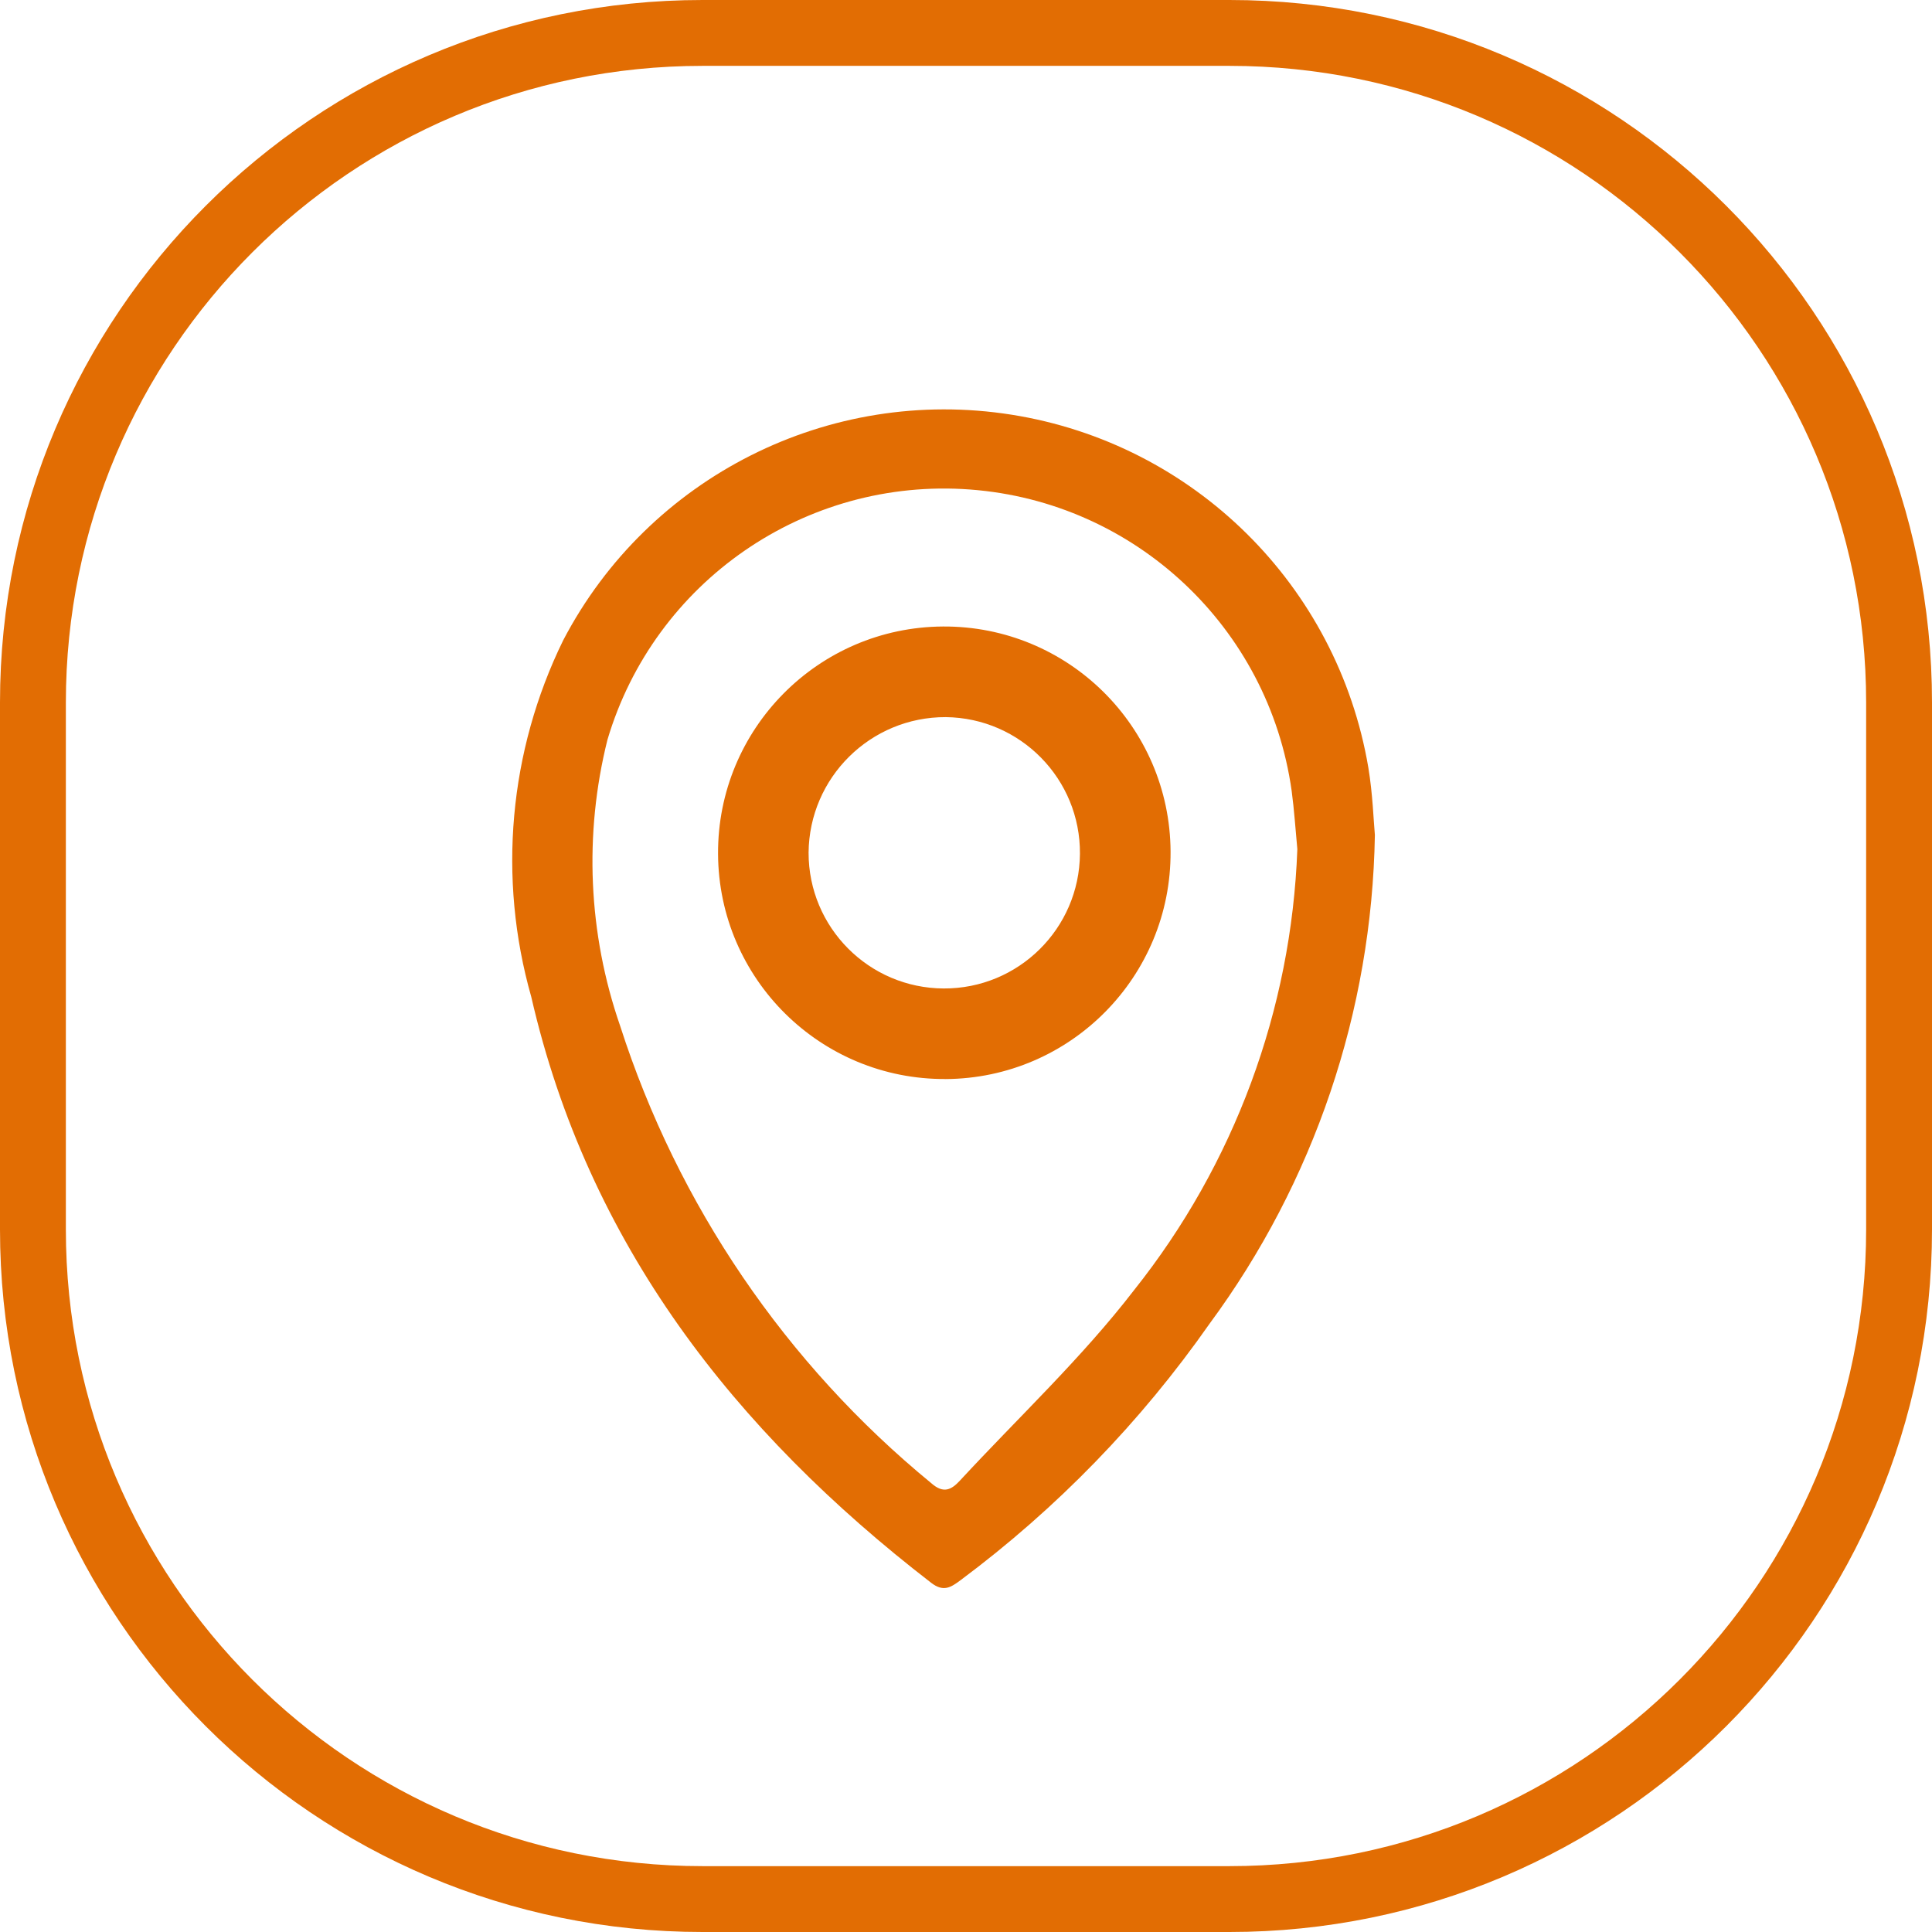
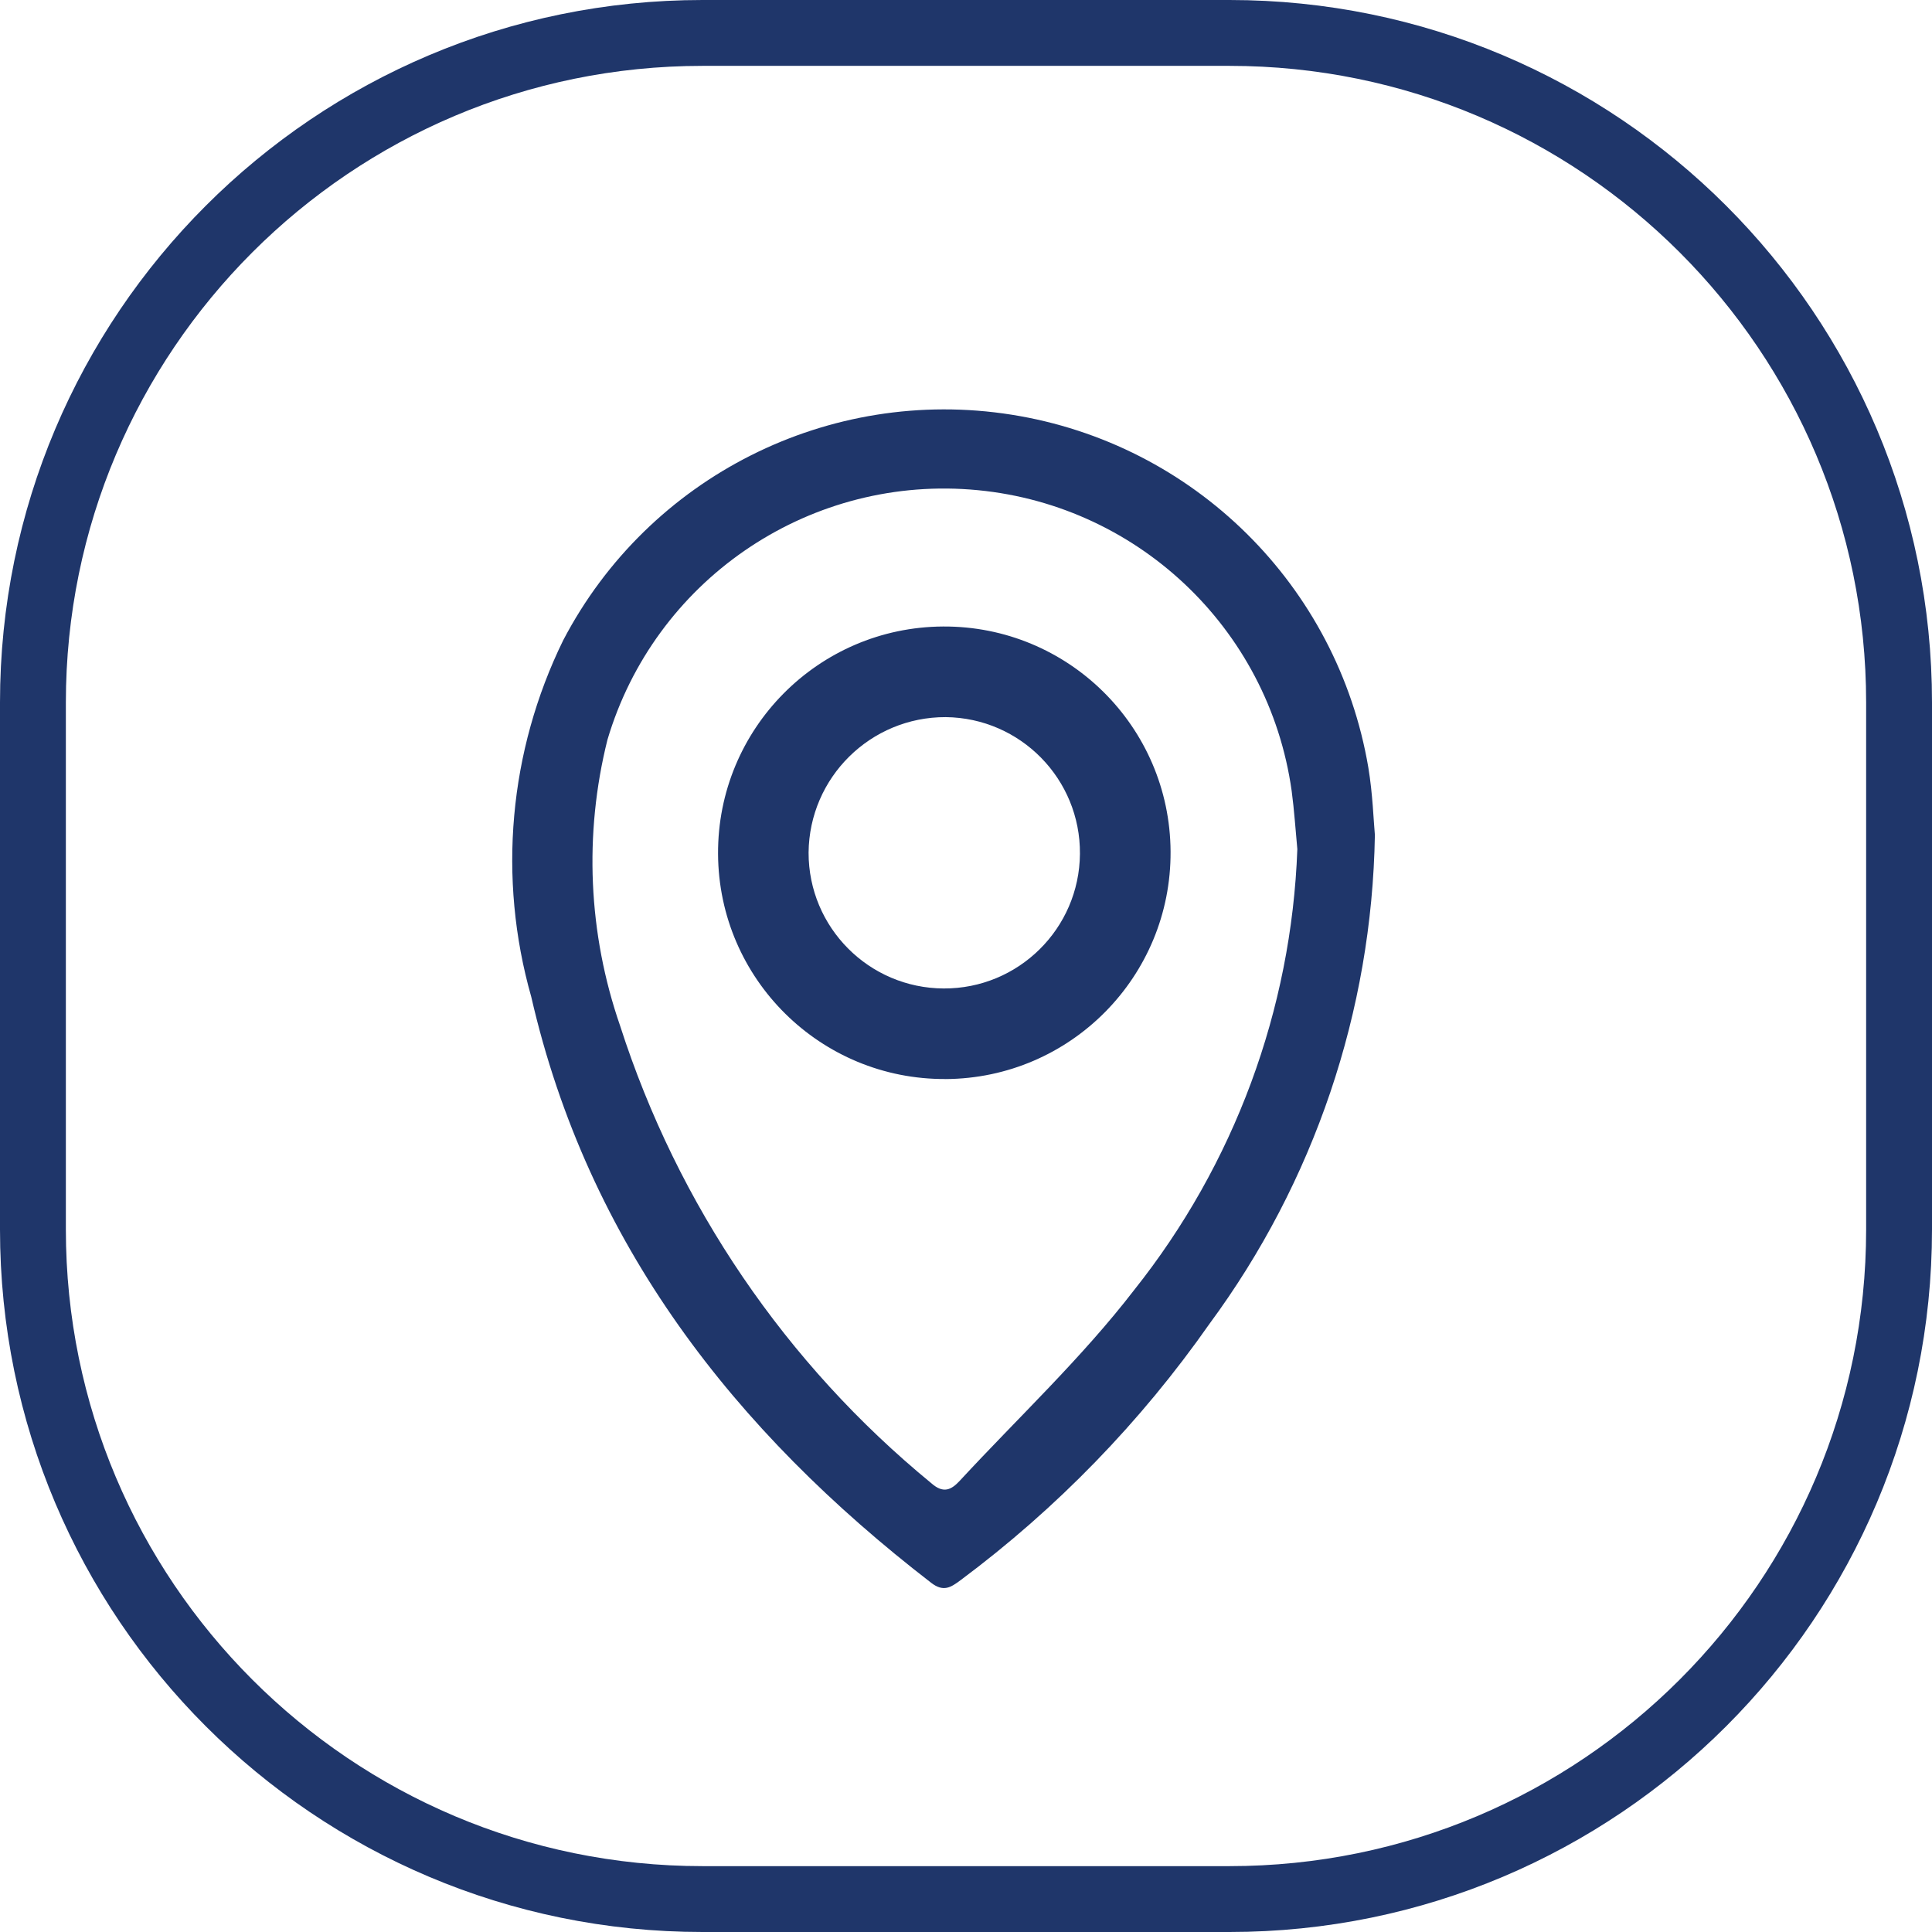
<svg xmlns="http://www.w3.org/2000/svg" id="Componente_43_1" data-name="Componente 43 – 1" width="44" height="44" viewBox="0 0 44 44">
-   <g id="Retângulo_58" data-name="Retângulo 58" fill="none" stroke="#e26d03" stroke-width="1.5">
+   <g id="Retângulo_58" data-name="Retângulo 58" fill="none" stroke="#1F366A" stroke-width="1.5">
    <rect width="44" height="44" rx="16" stroke="none" />
    <rect x="0.75" y="0.75" width="42.5" height="42.5" rx="15.25" fill="none" />
  </g>
  <g id="Grupo_44" data-name="Grupo 44" transform="translate(-227.162 -248.194)">
-     <path id="Caminho_10" data-name="Caminho 10" d="M65.066,9.67A19.292,19.292,0,0,1,61.3,20.8a25.567,25.567,0,0,1-5.669,5.839c-.223.166-.39.277-.672.059-4.486-3.461-7.814-7.722-9.106-13.344a11.386,11.386,0,0,1,.727-8.119A9.794,9.794,0,0,1,64.917,8.133c.1.6.119,1.214.149,1.536M63.3,9.991c-.042-.442-.07-.885-.129-1.325A7.995,7.995,0,0,0,47.588,7.5a11.432,11.432,0,0,0,.288,6.512,22.3,22.3,0,0,0,7.089,10.42c.275.243.455.152.651-.061,1.331-1.439,2.776-2.792,3.967-4.339A17.125,17.125,0,0,0,63.3,9.991" transform="translate(193.408 257.542)" fill="#e26d03" />
-     <path id="Caminho_11" data-name="Caminho 11" d="M98.865,58.281A5.153,5.153,0,1,1,103.99,53.1a5.152,5.152,0,0,1-5.126,5.182m-3.118-5.156a3.09,3.09,0,1,0,3.125-3.087,3.114,3.114,0,0,0-3.125,3.087" transform="translate(149.831 214.487)" fill="#e26d03" />
+     <path id="Caminho_10" data-name="Caminho 10" d="M65.066,9.67A19.292,19.292,0,0,1,61.3,20.8a25.567,25.567,0,0,1-5.669,5.839c-.223.166-.39.277-.672.059-4.486-3.461-7.814-7.722-9.106-13.344a11.386,11.386,0,0,1,.727-8.119A9.794,9.794,0,0,1,64.917,8.133c.1.6.119,1.214.149,1.536M63.3,9.991c-.042-.442-.07-.885-.129-1.325A7.995,7.995,0,0,0,47.588,7.5a11.432,11.432,0,0,0,.288,6.512,22.3,22.3,0,0,0,7.089,10.42c.275.243.455.152.651-.061,1.331-1.439,2.776-2.792,3.967-4.339A17.125,17.125,0,0,0,63.3,9.991" transform="translate(193.408 257.542)" fill="#1F366A" />
+     <path id="Caminho_11" data-name="Caminho 11" d="M98.865,58.281A5.153,5.153,0,1,1,103.99,53.1a5.152,5.152,0,0,1-5.126,5.182m-3.118-5.156a3.09,3.09,0,1,0,3.125-3.087,3.114,3.114,0,0,0-3.125,3.087" transform="translate(149.831 214.487)" fill="#1F366A" />
  </g>
</svg>
